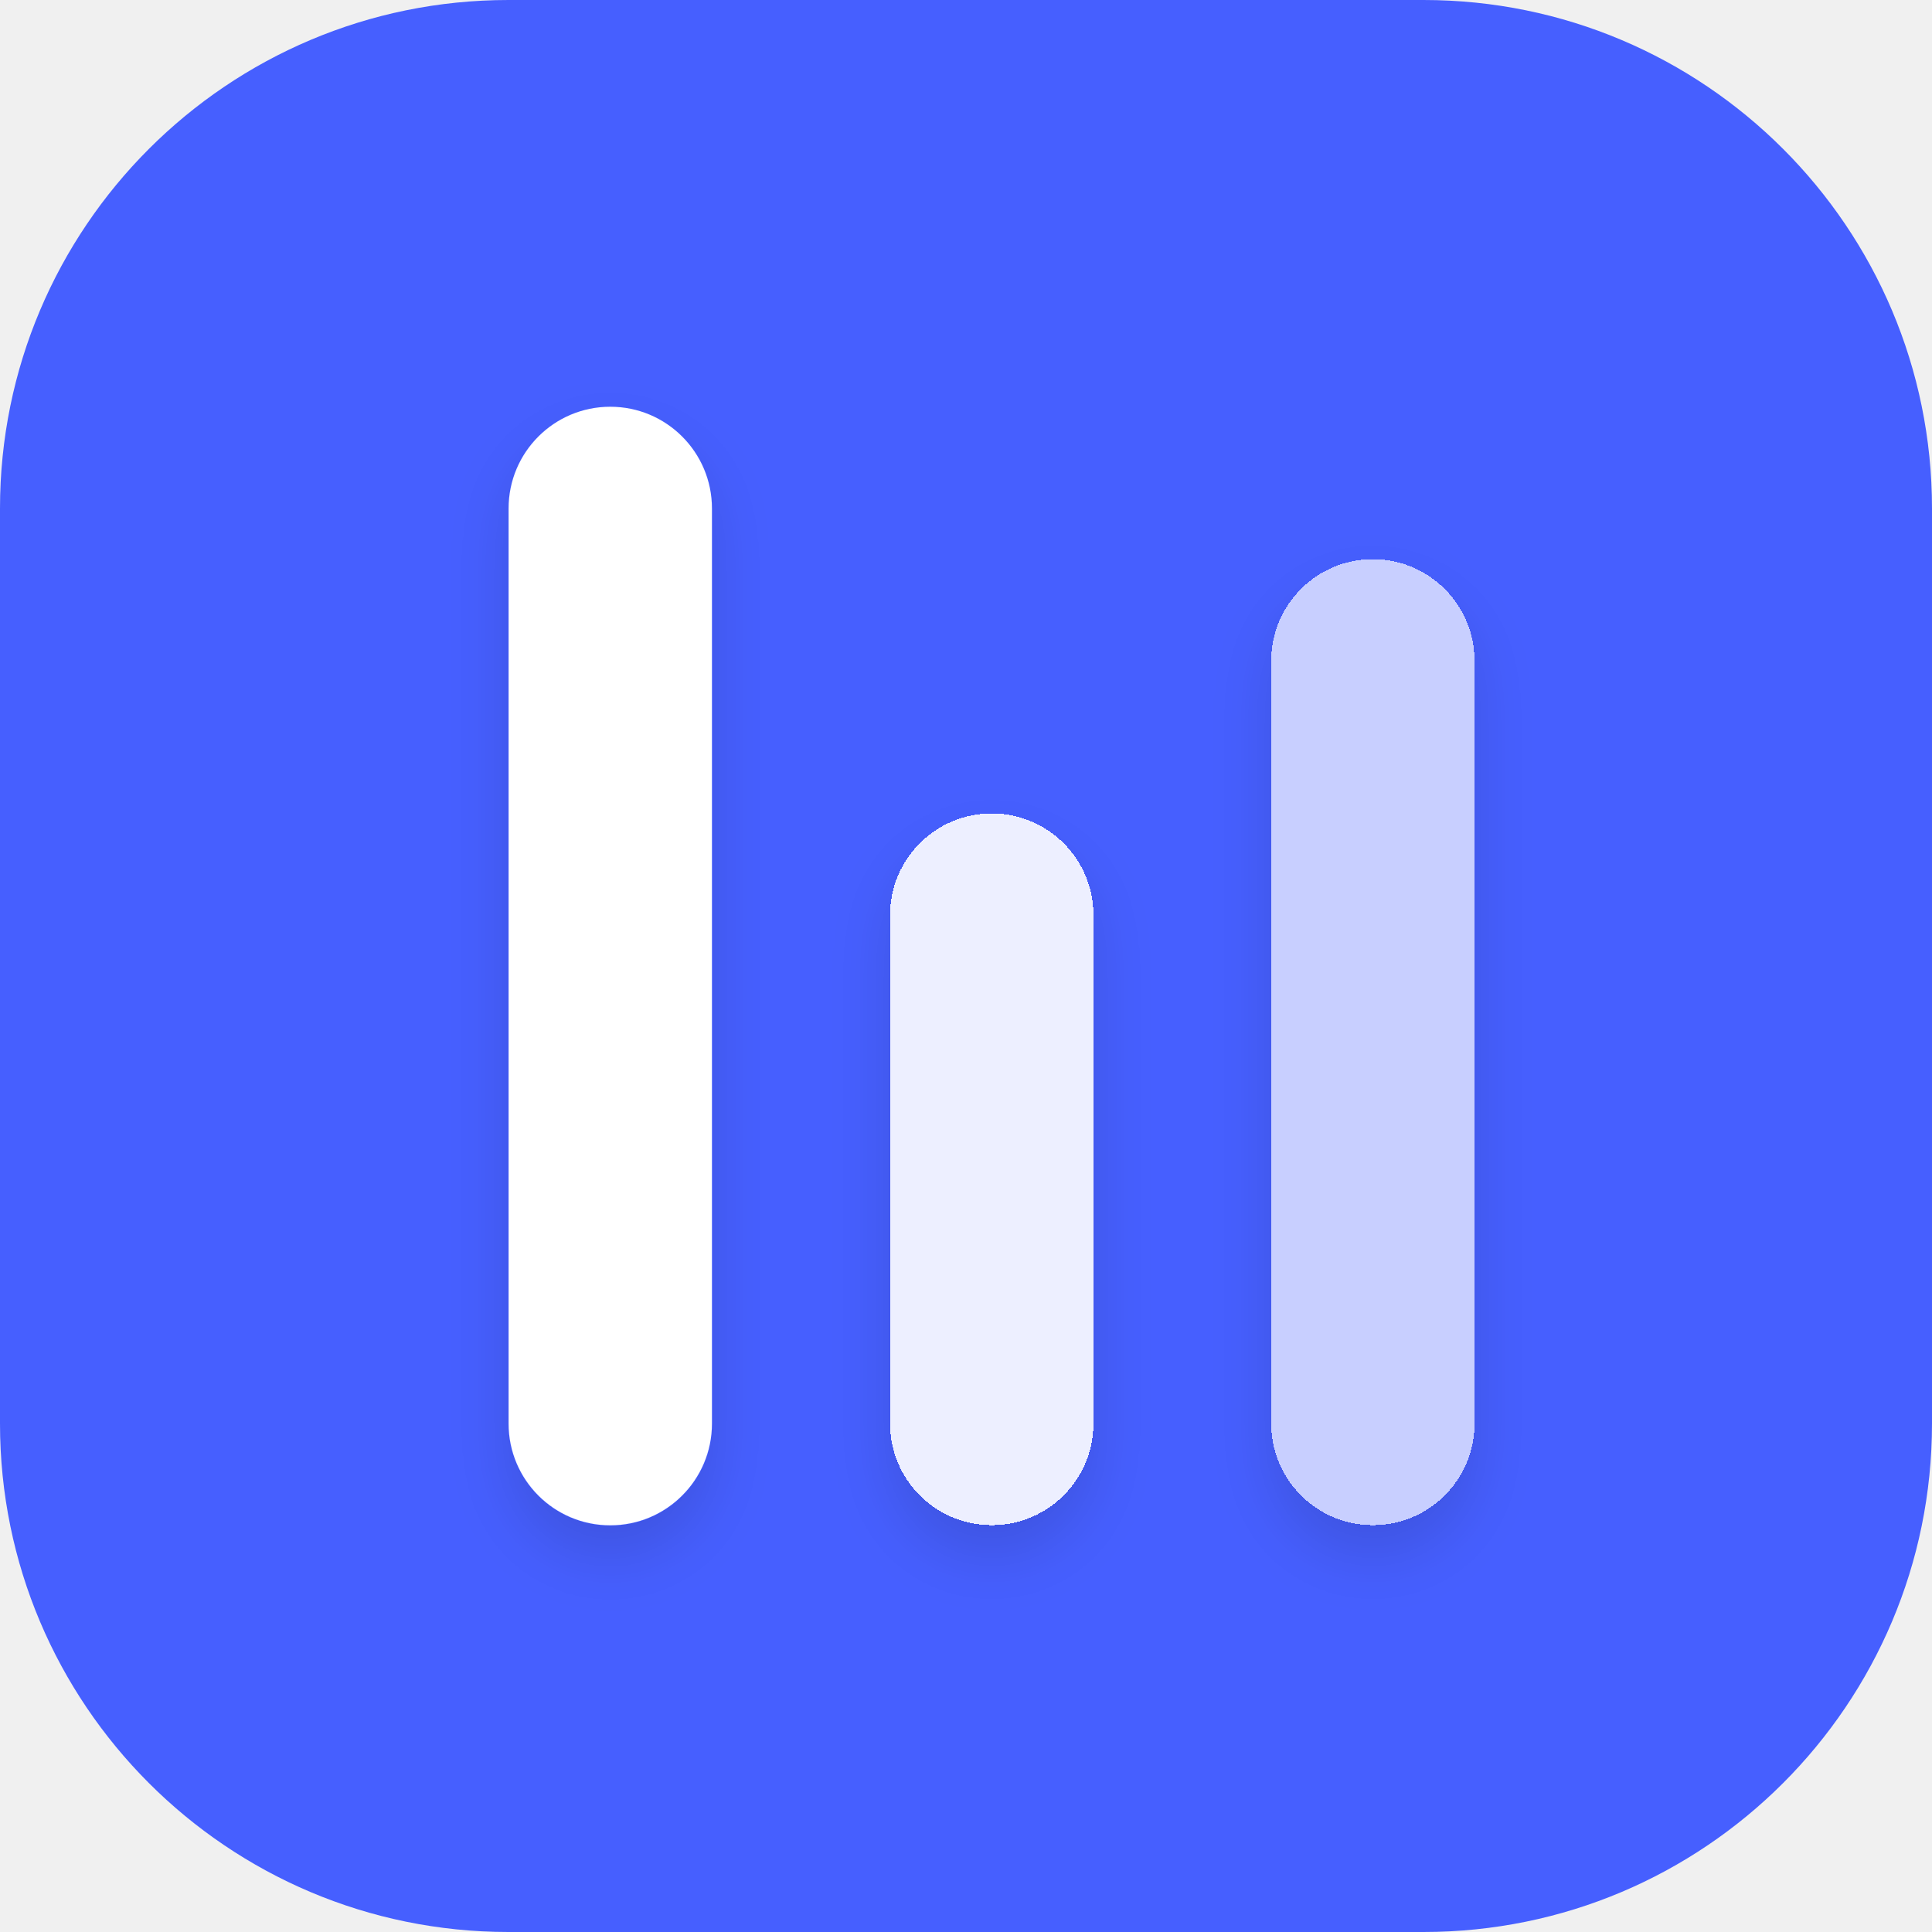
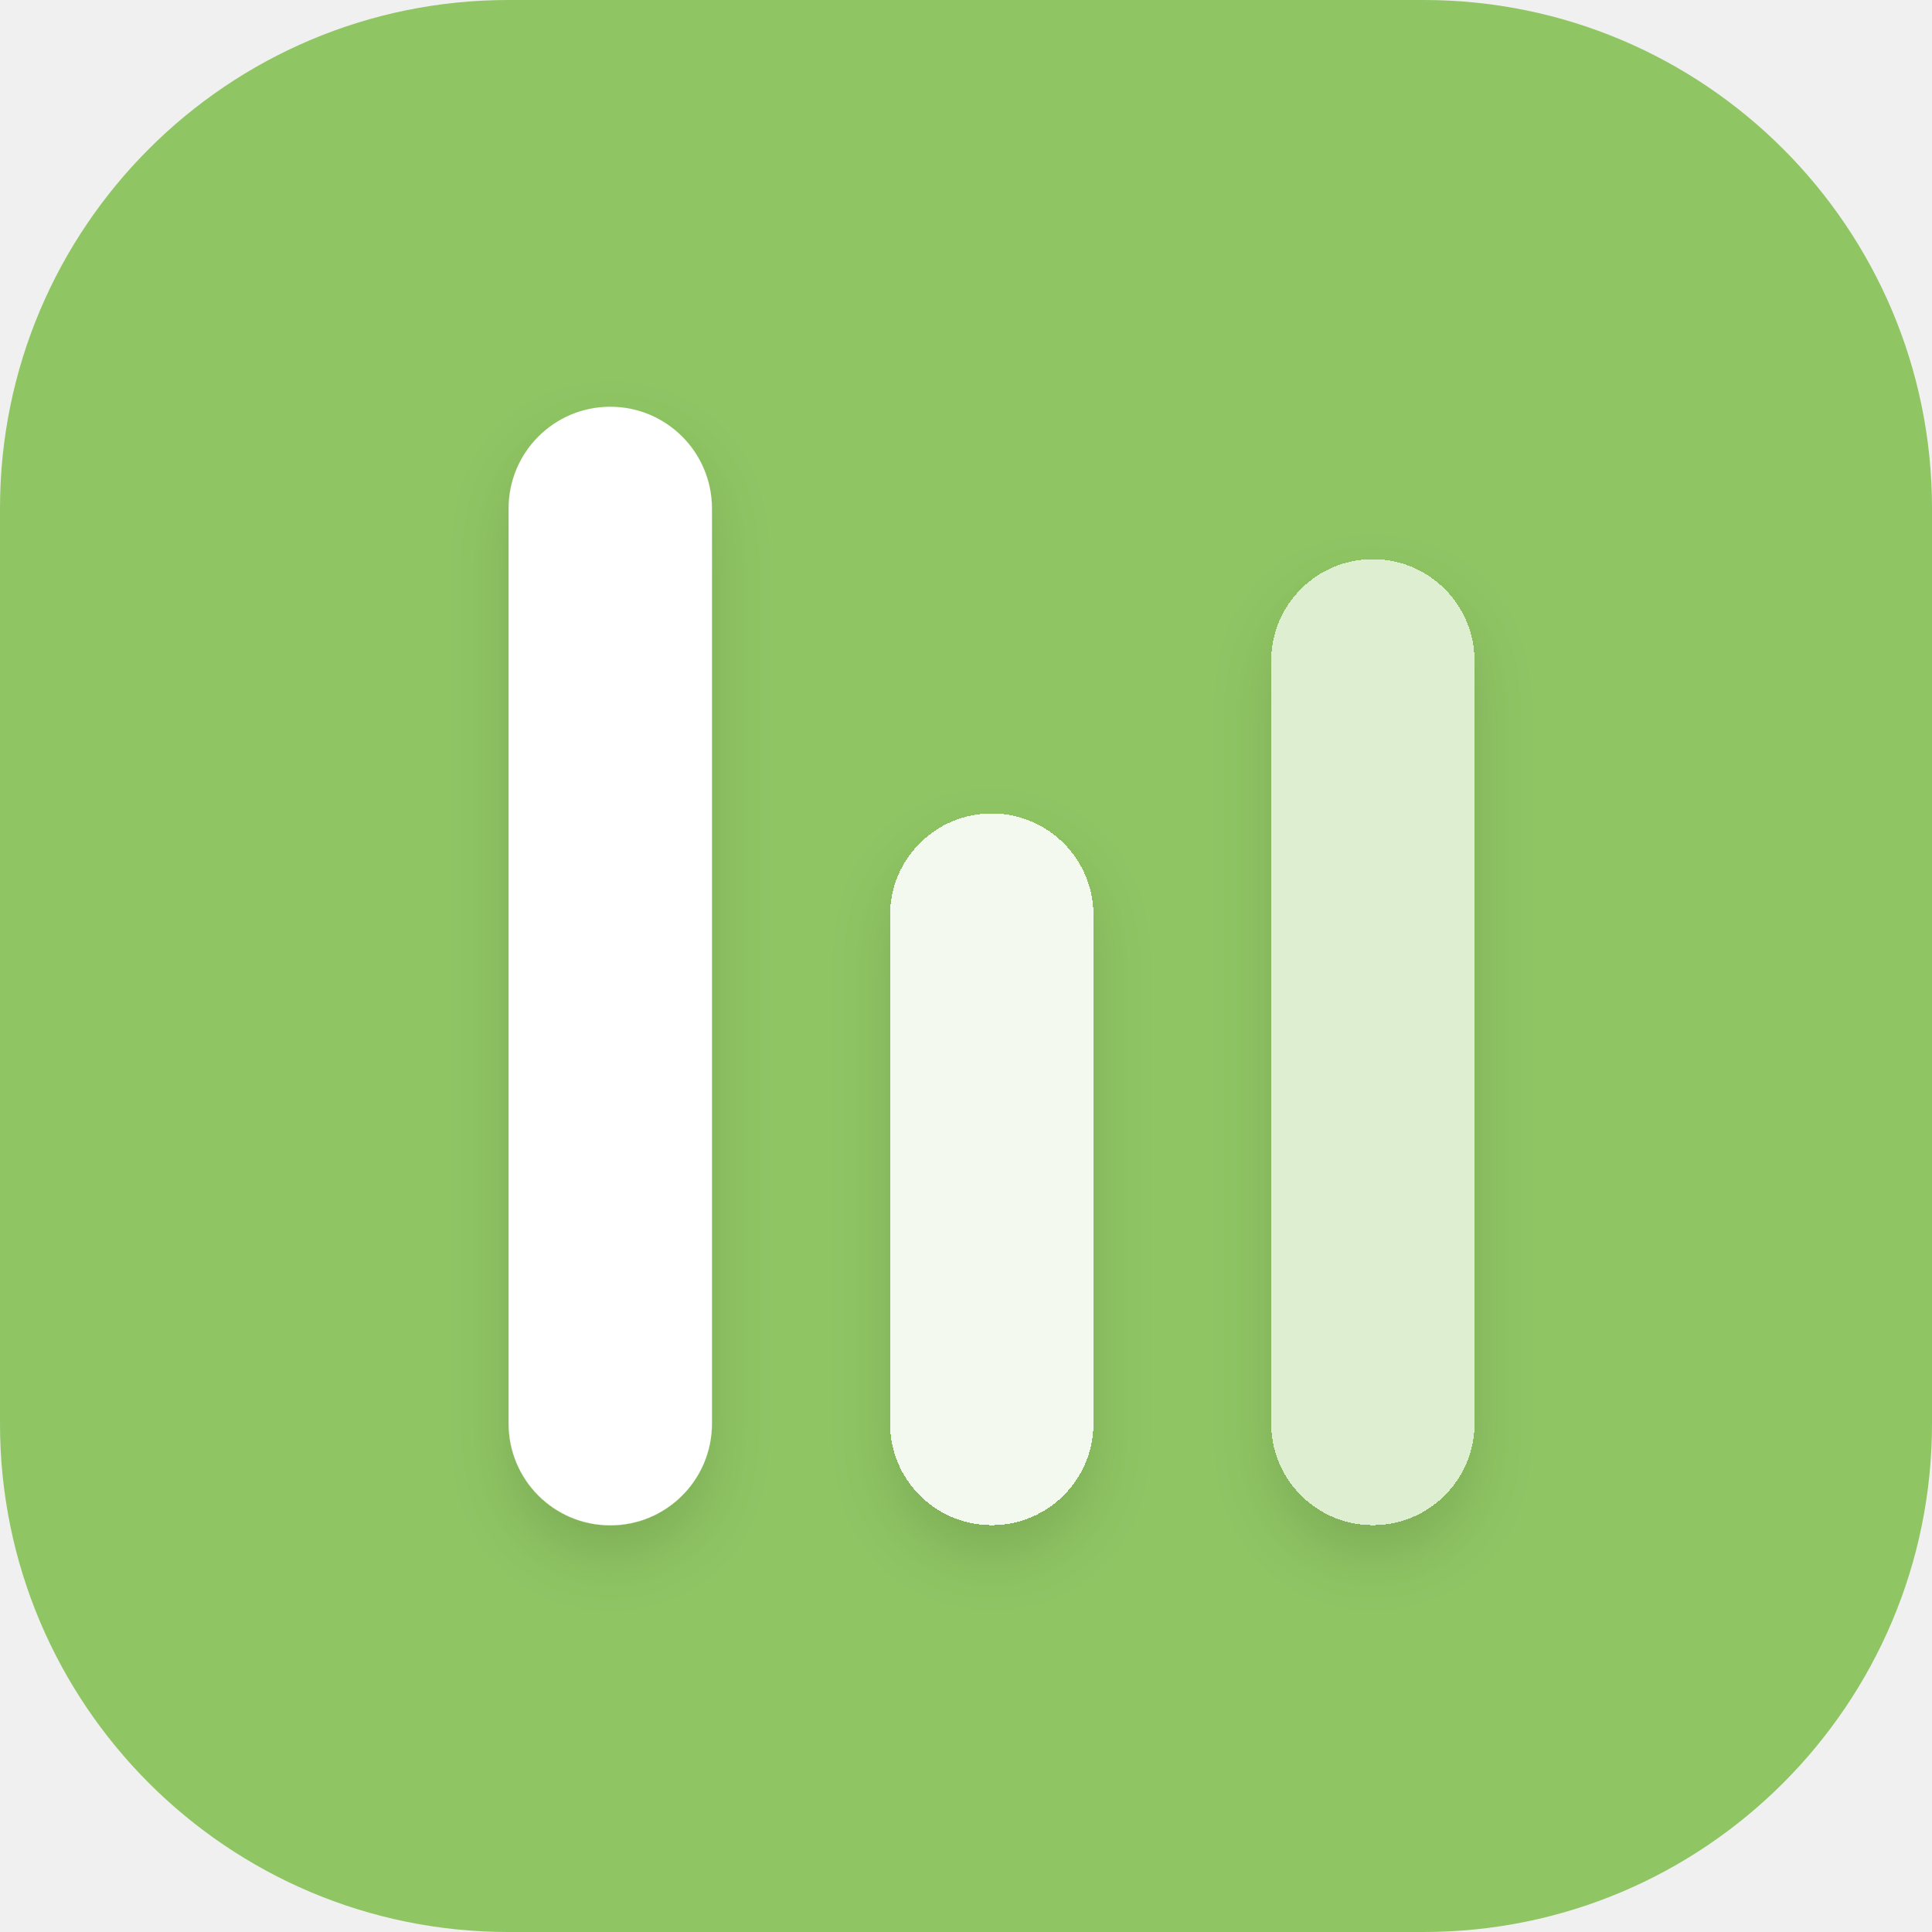
<svg xmlns="http://www.w3.org/2000/svg" width="32" height="32" viewBox="0 0 32 32" fill="none">
-   <path d="M0 8.421C0 3.77 3.77 0 8.421 0H23.579C28.23 0 32 3.77 32 8.421V23.579C32 28.23 28.23 32 23.579 32H8.421C3.77 32 0 28.23 0 23.579V8.421Z" fill="#465FFF" />
+   <path d="M0 8.421C0 3.77 3.77 0 8.421 0H23.579C28.23 0 32 3.77 32 8.421V23.579C32 28.23 28.23 32 23.579 32H8.421C3.77 32 0 28.23 0 23.579V8.421Z" fill="#8FC563" />
  <g filter="url(#filter0_d_1884_16361)">
    <path d="M8.424 8.422C8.424 7.491 9.178 6.737 10.108 6.737C11.038 6.737 11.792 7.491 11.792 8.422V23.579C11.792 24.51 11.038 25.264 10.108 25.264C9.178 25.264 8.424 24.51 8.424 23.579V8.422Z" fill="white" />
  </g>
  <g filter="url(#filter1_d_1884_16361)">
    <path d="M14.742 15.157C14.742 14.227 15.496 13.473 16.426 13.473C17.357 13.473 18.111 14.227 18.111 15.157V23.578C18.111 24.508 17.357 25.262 16.426 25.262C15.496 25.262 14.742 24.508 14.742 23.578V15.157Z" fill="white" fill-opacity="0.9" shape-rendering="crispEdges" />
  </g>
  <g filter="url(#filter2_d_1884_16361)">
    <path d="M21.055 10.946C21.055 10.016 21.809 9.262 22.739 9.262C23.669 9.262 24.423 10.016 24.423 10.946V23.578C24.423 24.508 23.669 25.262 22.739 25.262C21.809 25.262 21.055 24.508 21.055 23.578V10.946Z" fill="white" fill-opacity="0.7" shape-rendering="crispEdges" />
  </g>
  <defs>
    <filter id="filter0_d_1884_16361" x="7.424" y="6.237" width="5.368" height="20.526" filterUnits="userSpaceOnUse" color-interpolation-filters="sRGB">
      <feFlood flood-opacity="0" result="BackgroundImageFix" />
      <feColorMatrix in="SourceAlpha" type="matrix" values="0 0 0 0 0 0 0 0 0 0 0 0 0 0 0 0 0 0 127 0" result="hardAlpha" />
      <feOffset dy="0.5" />
      <feGaussianBlur stdDeviation="0.5" />
      <feComposite in2="hardAlpha" operator="out" />
      <feColorMatrix type="matrix" values="0 0 0 0 0 0 0 0 0 0 0 0 0 0 0 0 0 0 0.12 0" />
      <feBlend mode="normal" in2="BackgroundImageFix" result="effect1_dropShadow_1884_16361" />
      <feBlend mode="normal" in="SourceGraphic" in2="effect1_dropShadow_1884_16361" result="shape" />
    </filter>
    <filter id="filter1_d_1884_16361" x="13.742" y="12.973" width="5.368" height="13.789" filterUnits="userSpaceOnUse" color-interpolation-filters="sRGB">
      <feFlood flood-opacity="0" result="BackgroundImageFix" />
      <feColorMatrix in="SourceAlpha" type="matrix" values="0 0 0 0 0 0 0 0 0 0 0 0 0 0 0 0 0 0 127 0" result="hardAlpha" />
      <feOffset dy="0.5" />
      <feGaussianBlur stdDeviation="0.5" />
      <feComposite in2="hardAlpha" operator="out" />
      <feColorMatrix type="matrix" values="0 0 0 0 0 0 0 0 0 0 0 0 0 0 0 0 0 0 0.12 0" />
      <feBlend mode="normal" in2="BackgroundImageFix" result="effect1_dropShadow_1884_16361" />
      <feBlend mode="normal" in="SourceGraphic" in2="effect1_dropShadow_1884_16361" result="shape" />
    </filter>
    <filter id="filter2_d_1884_16361" x="20.055" y="8.762" width="5.368" height="18" filterUnits="userSpaceOnUse" color-interpolation-filters="sRGB">
      <feFlood flood-opacity="0" result="BackgroundImageFix" />
      <feColorMatrix in="SourceAlpha" type="matrix" values="0 0 0 0 0 0 0 0 0 0 0 0 0 0 0 0 0 0 127 0" result="hardAlpha" />
      <feOffset dy="0.5" />
      <feGaussianBlur stdDeviation="0.5" />
      <feComposite in2="hardAlpha" operator="out" />
      <feColorMatrix type="matrix" values="0 0 0 0 0 0 0 0 0 0 0 0 0 0 0 0 0 0 0.12 0" />
      <feBlend mode="normal" in2="BackgroundImageFix" result="effect1_dropShadow_1884_16361" />
      <feBlend mode="normal" in="SourceGraphic" in2="effect1_dropShadow_1884_16361" result="shape" />
    </filter>
  </defs>
</svg>
